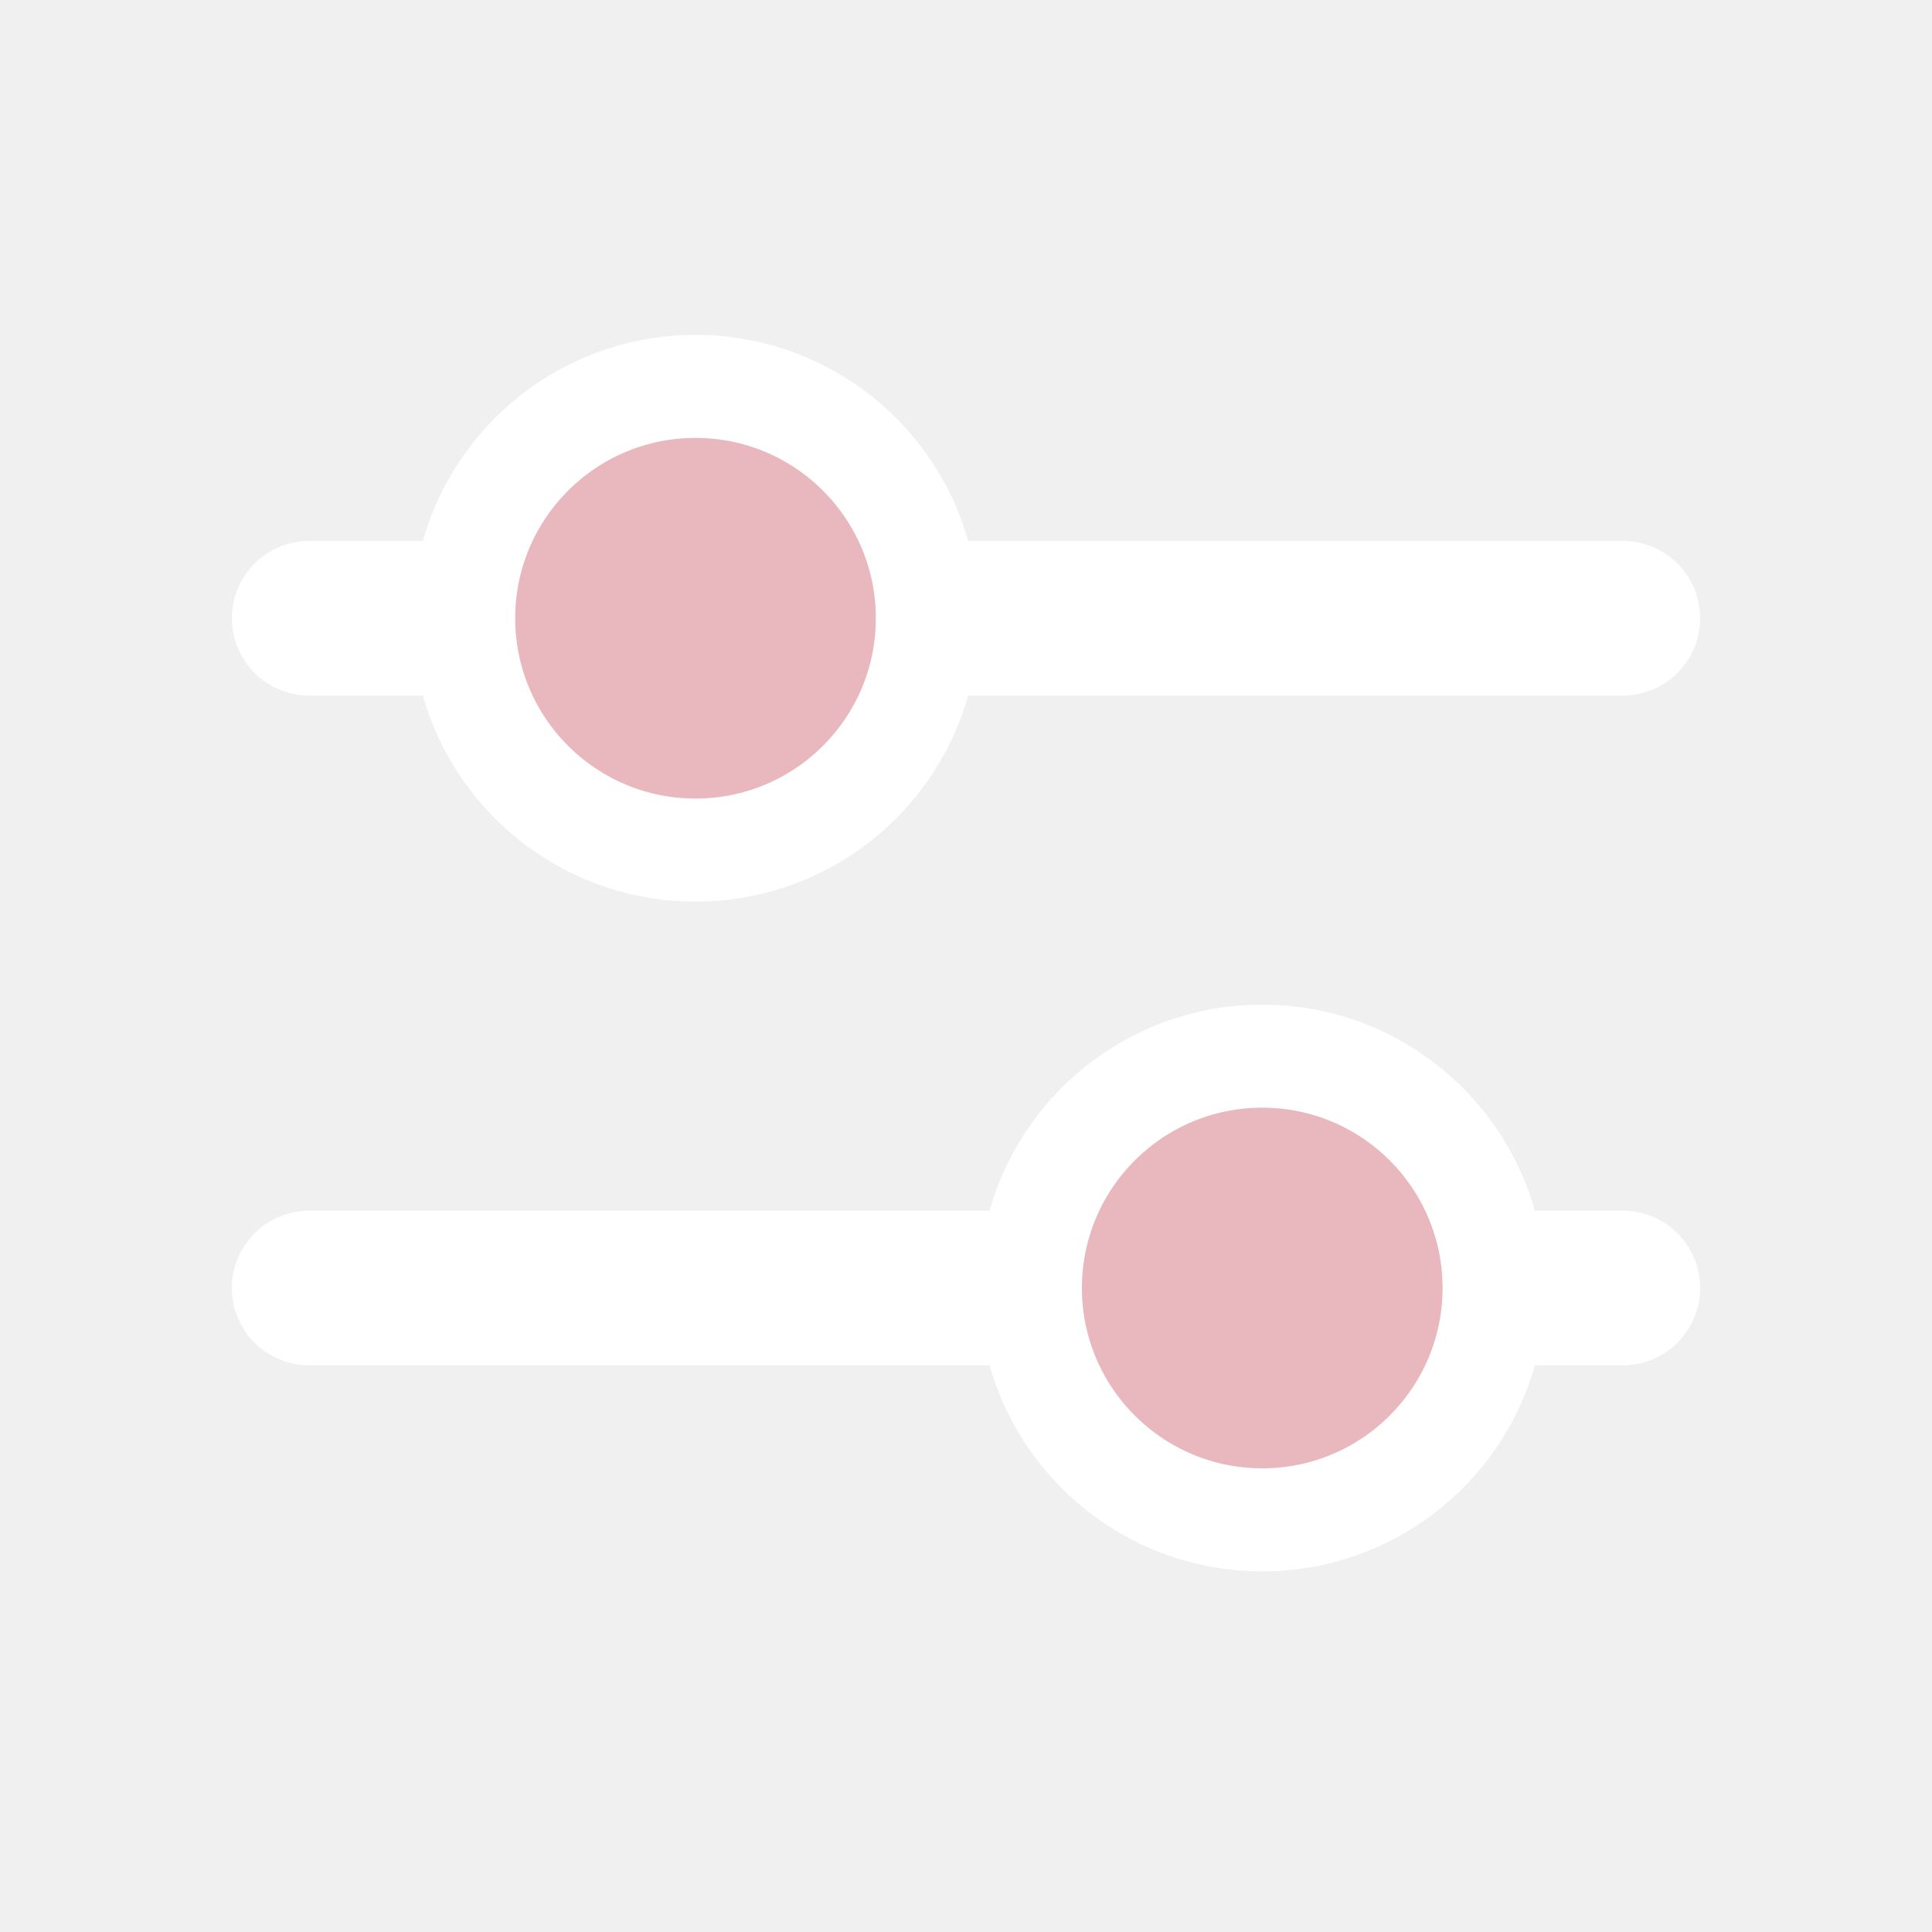
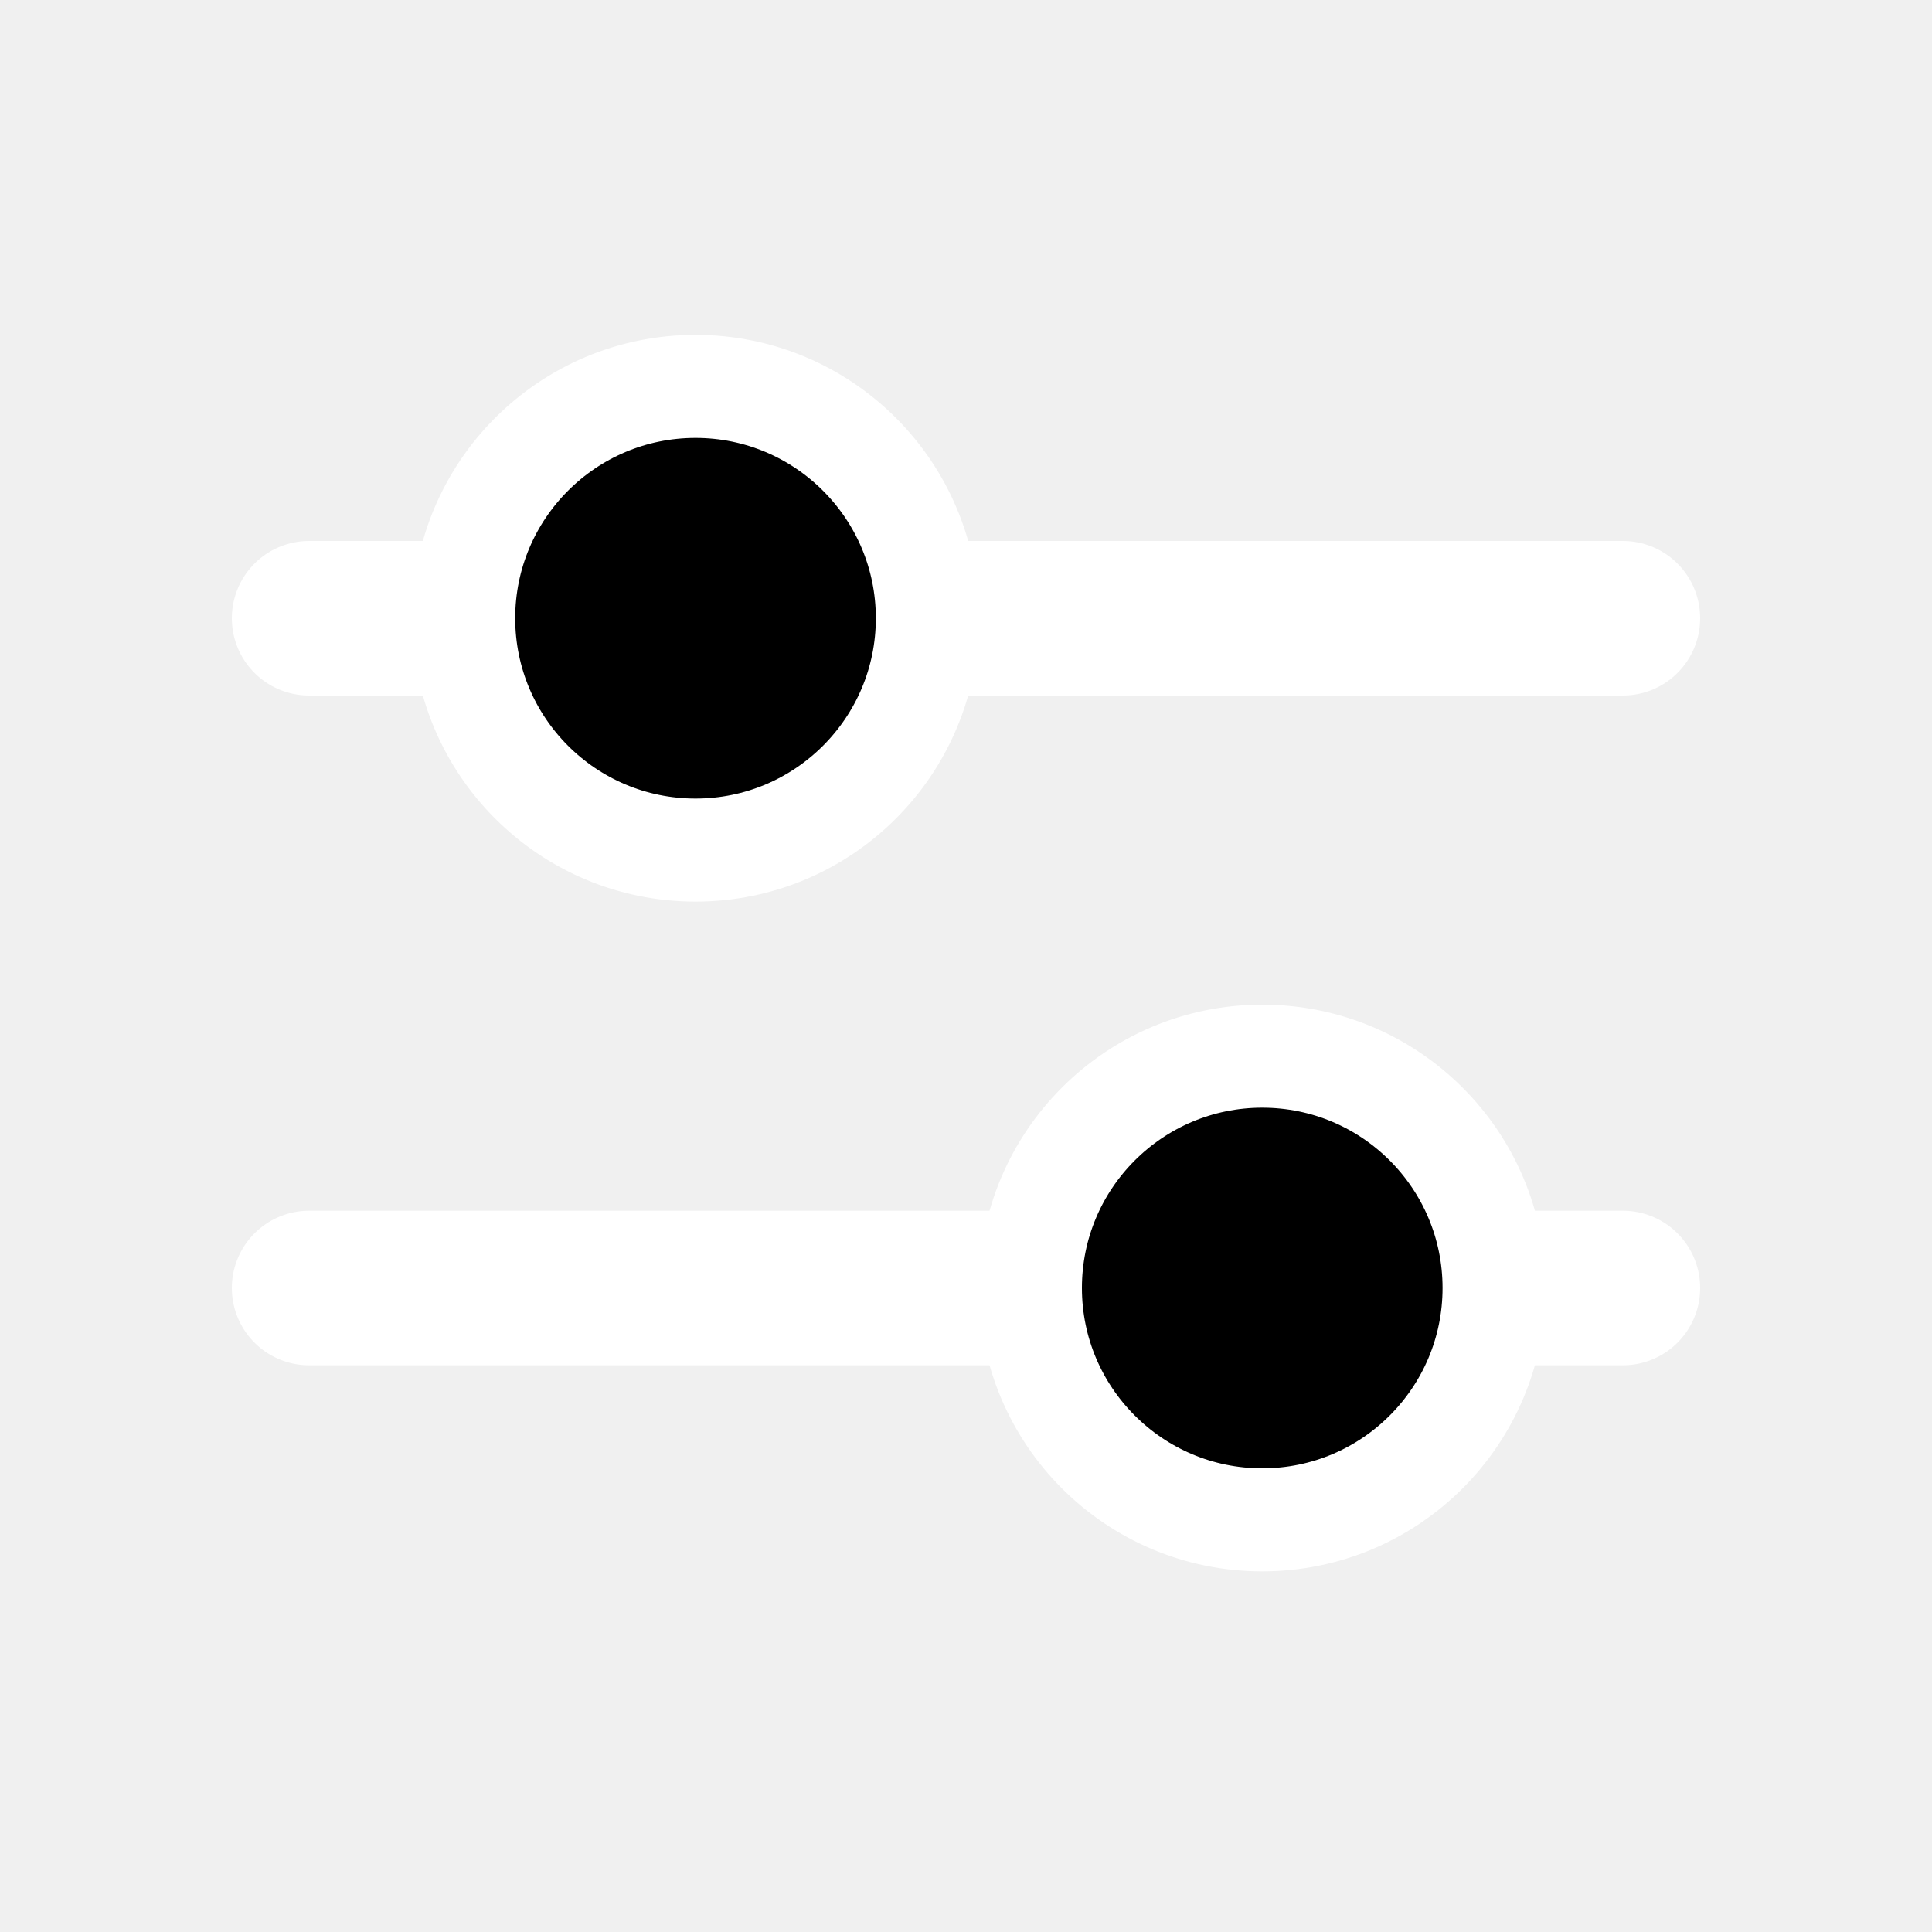
<svg xmlns="http://www.w3.org/2000/svg" width="15" height="15" viewBox="0 0 15 15">
  <path d="M2.4 4.8h10.2M2.4 10h10.2" fill="none" stroke="#ffffff" stroke-width="1.2" stroke-linecap="round" />
-   <circle cx="5.4" cy="4.8" r="1.8" fill="#e8b8be" stroke="#ffffff" stroke-width="0.8" />
-   <circle cx="9.8" cy="10" r="1.8" fill="#e8b8be" stroke="#ffffff" stroke-width="0.8" />
+   <circle cx="5.4" cy="4.8" r="1.8" fill="currentColorPale" stroke="#ffffff" stroke-width="0.8" />
+   <circle cx="9.8" cy="10" r="1.8" fill="currentColorPale" stroke="#ffffff" stroke-width="0.8" />
</svg>
